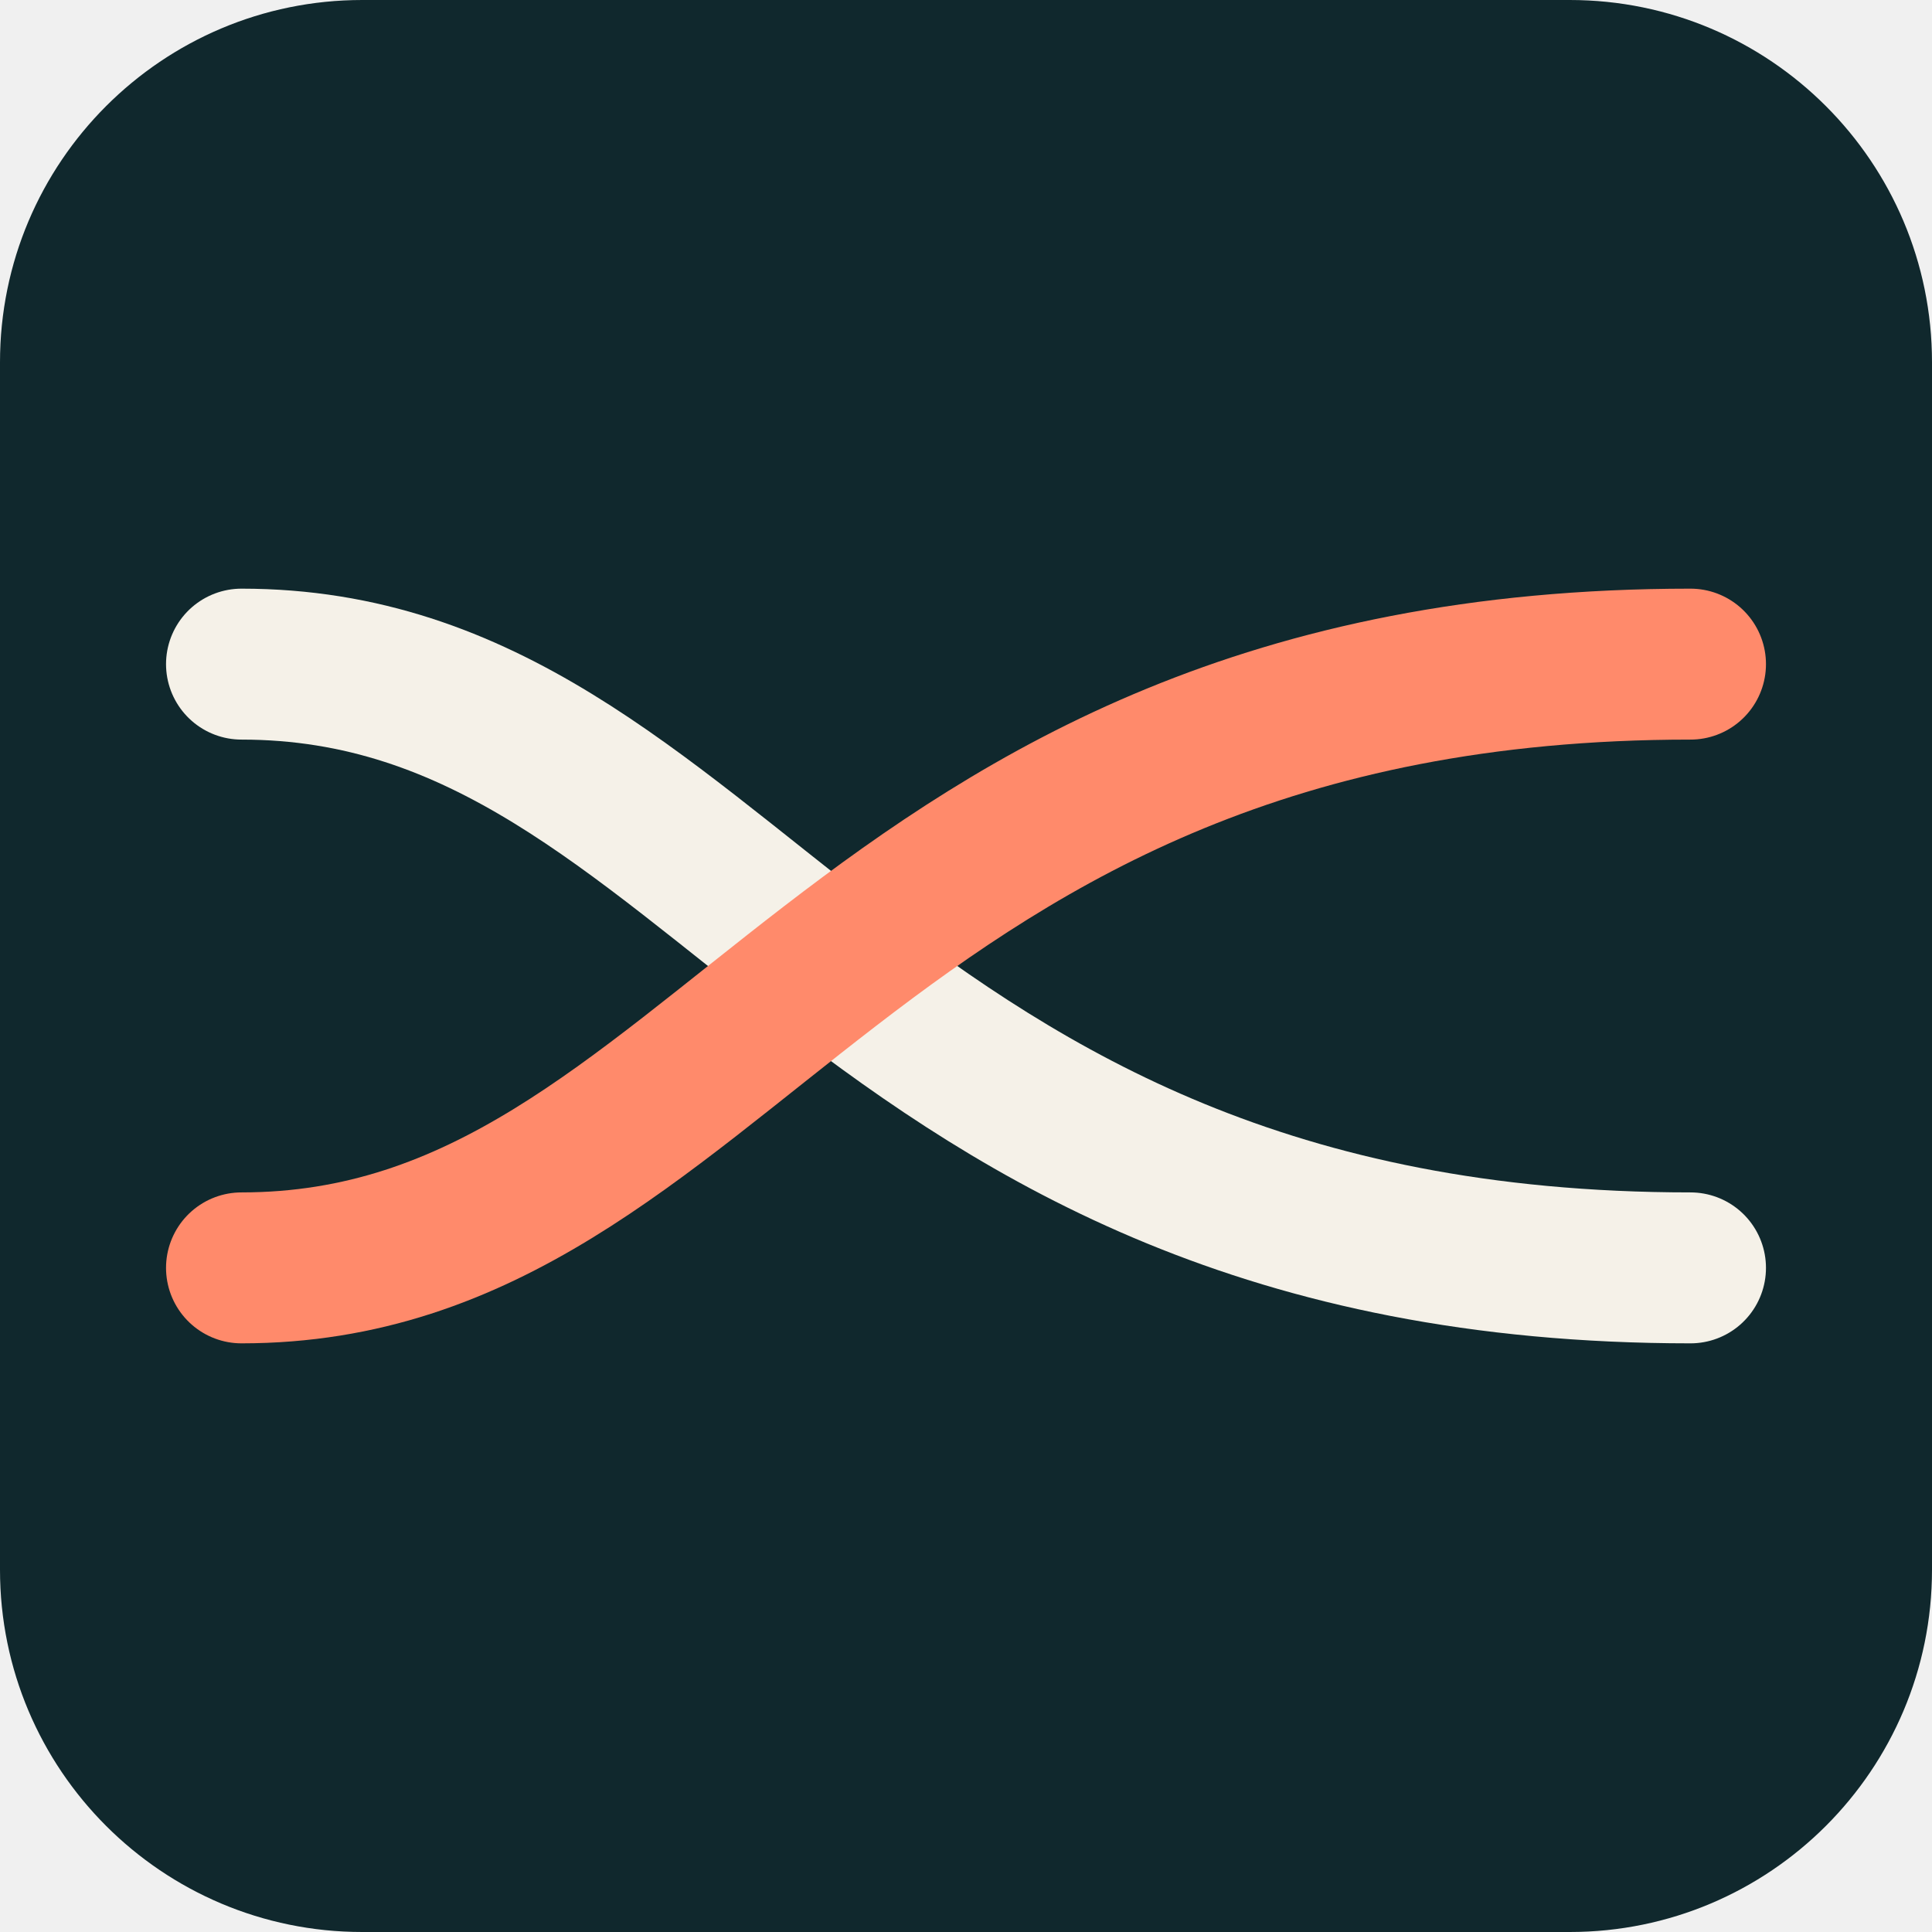
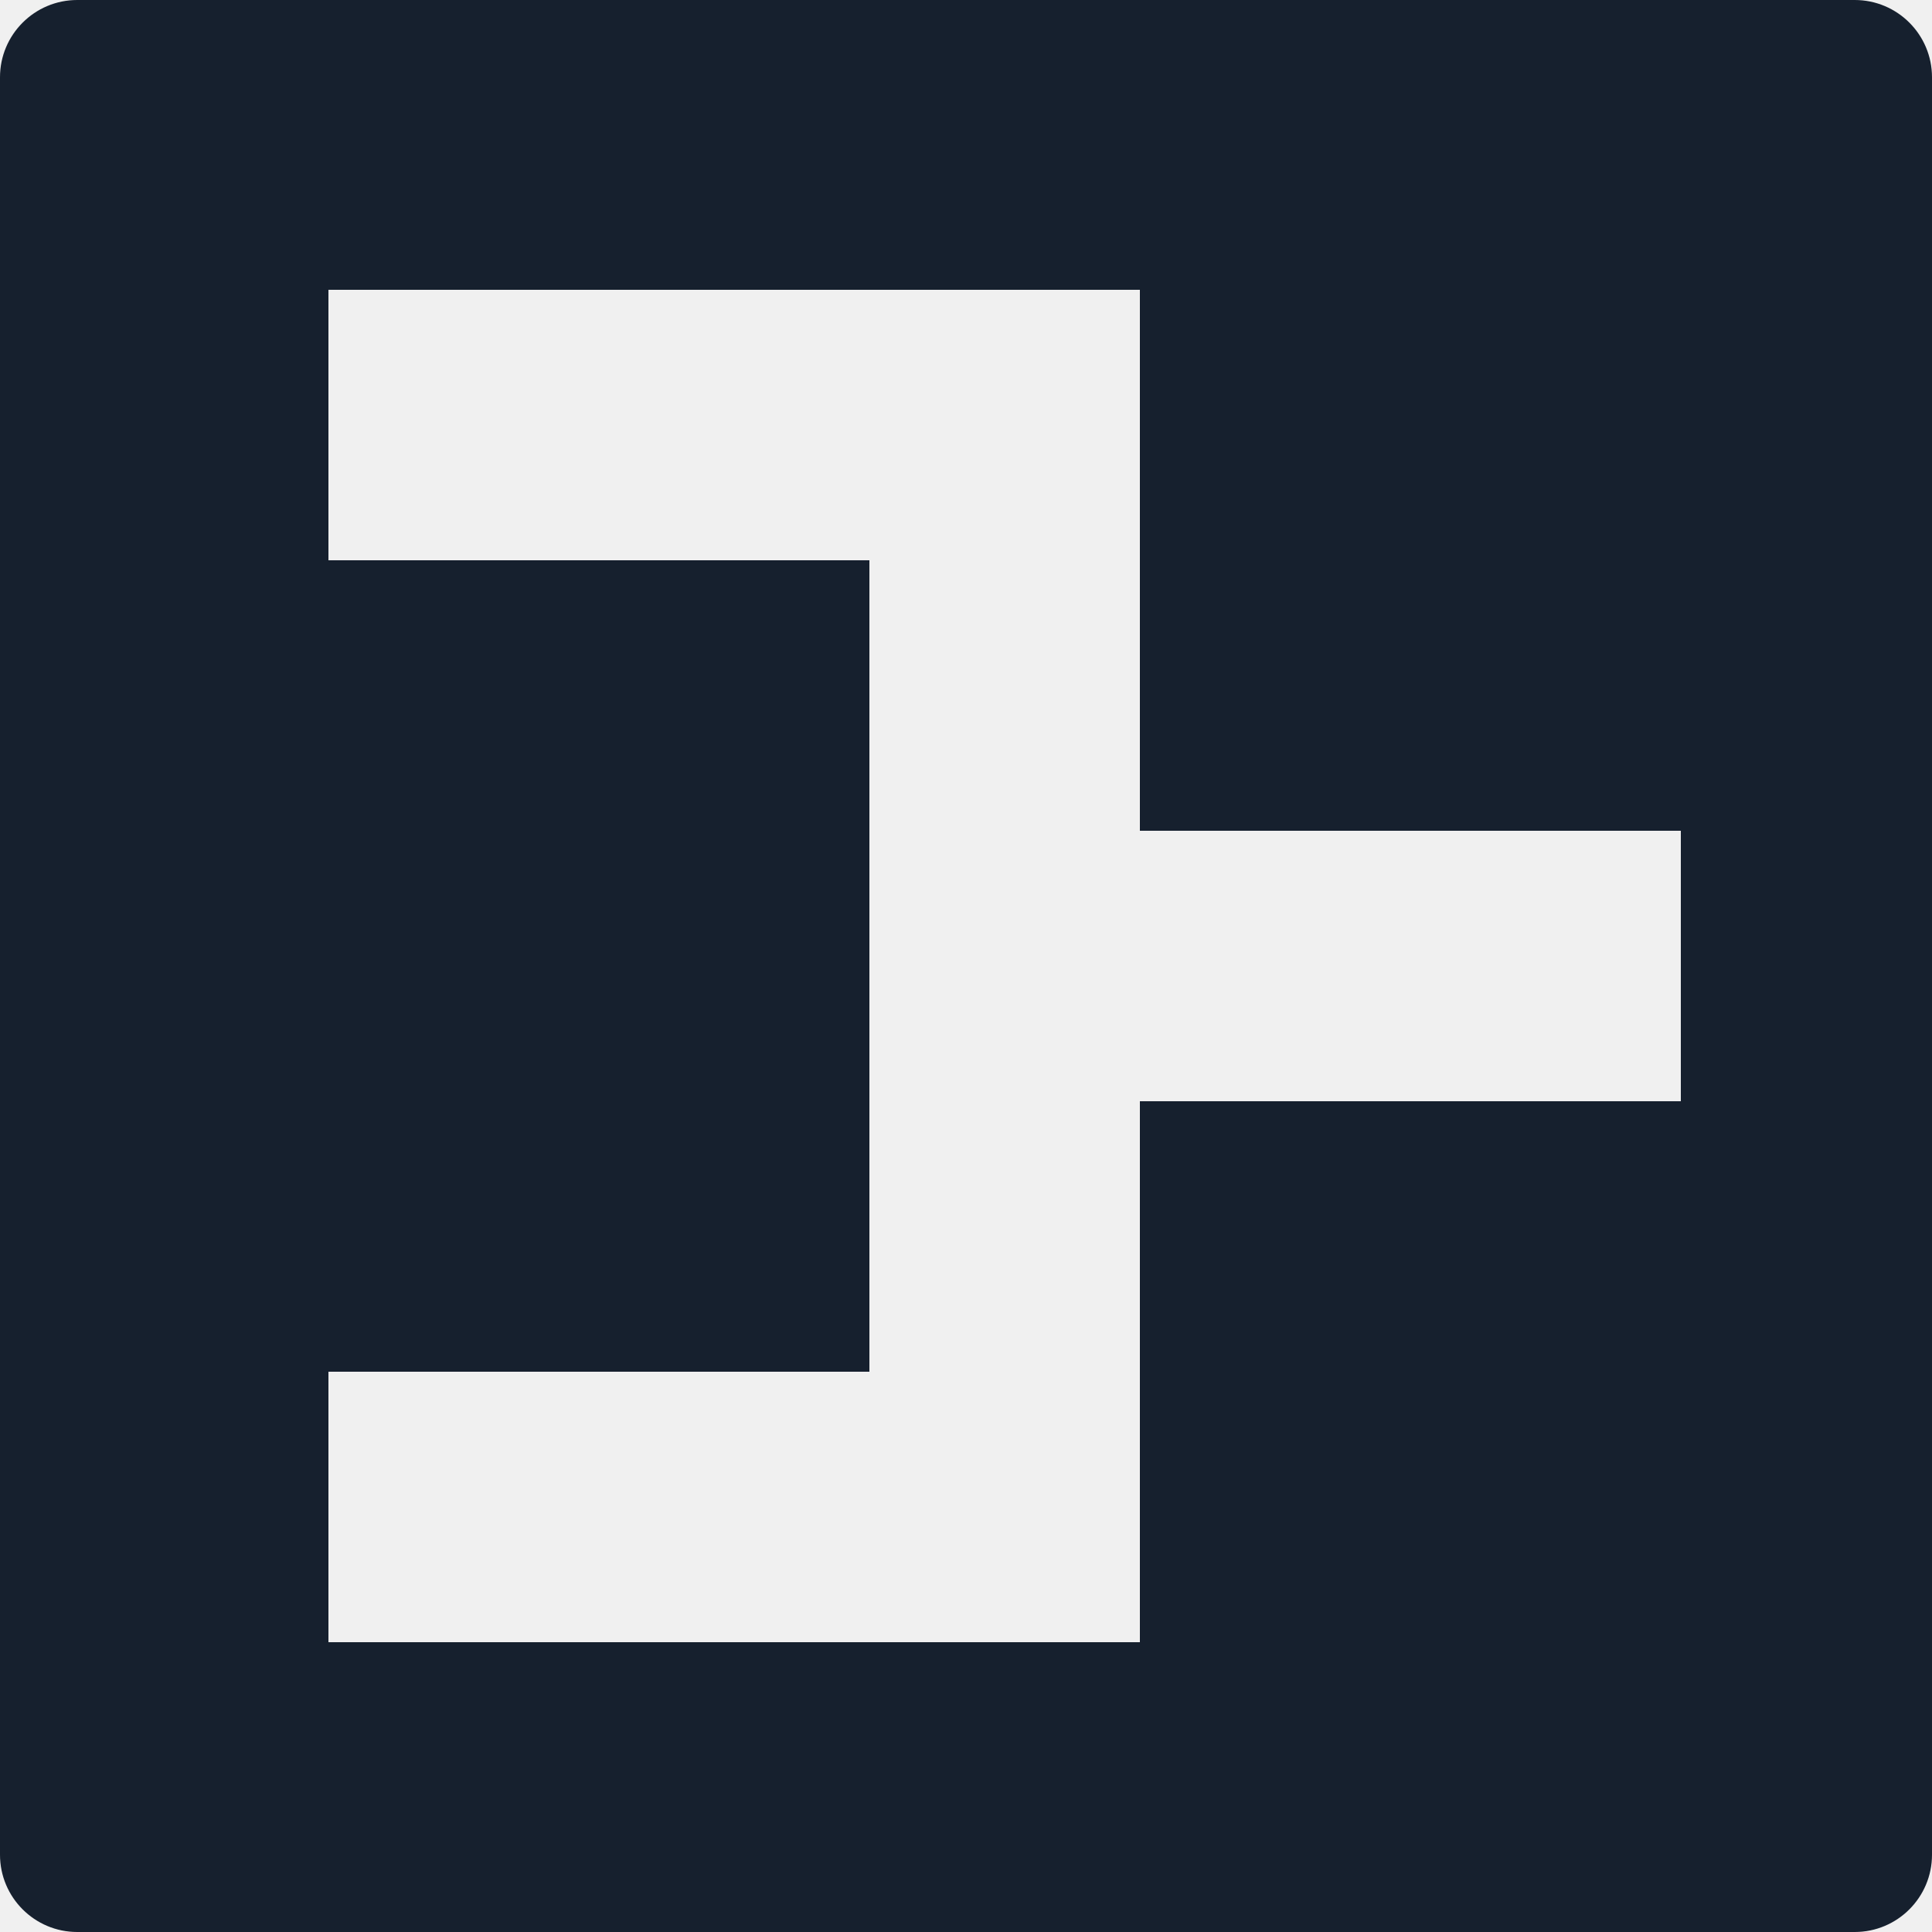
- <svg xmlns="http://www.w3.org/2000/svg" width="64" height="64" viewBox="0 0 64 64" fill="none">
-   <rect width="64" height="64" rx="12" fill="#10282d" />
-   <path d="M8 22C24 22 28 42 56 42" stroke="#f5f1e8" stroke-width="5" stroke-linecap="round" />
-   <path d="M8 42C24 42 28 22 56 22" stroke="#ff8a6b" stroke-width="5" stroke-linecap="round" />
+ <svg xmlns="http://www.w3.org/2000/svg" viewBox="0 0 100 100" width="100" height="100">
+   <style>@media (prefers-color-scheme: dark) { path { fill: #FFFFFF } }</style>
+   <path fill="#16202E" fill-rule="evenodd" d="M4 0H96A4 4 0 0 1 100 4V96A4 4 0 0 1 96 100H4A4 4 0 0 1 0 96V4A4 4 0 0 1 4 0ZM17 15H45V29H17ZM45 15H59V85H45ZM17 71H45V85H17ZM59 43H87V57H59Z" />
</svg>
